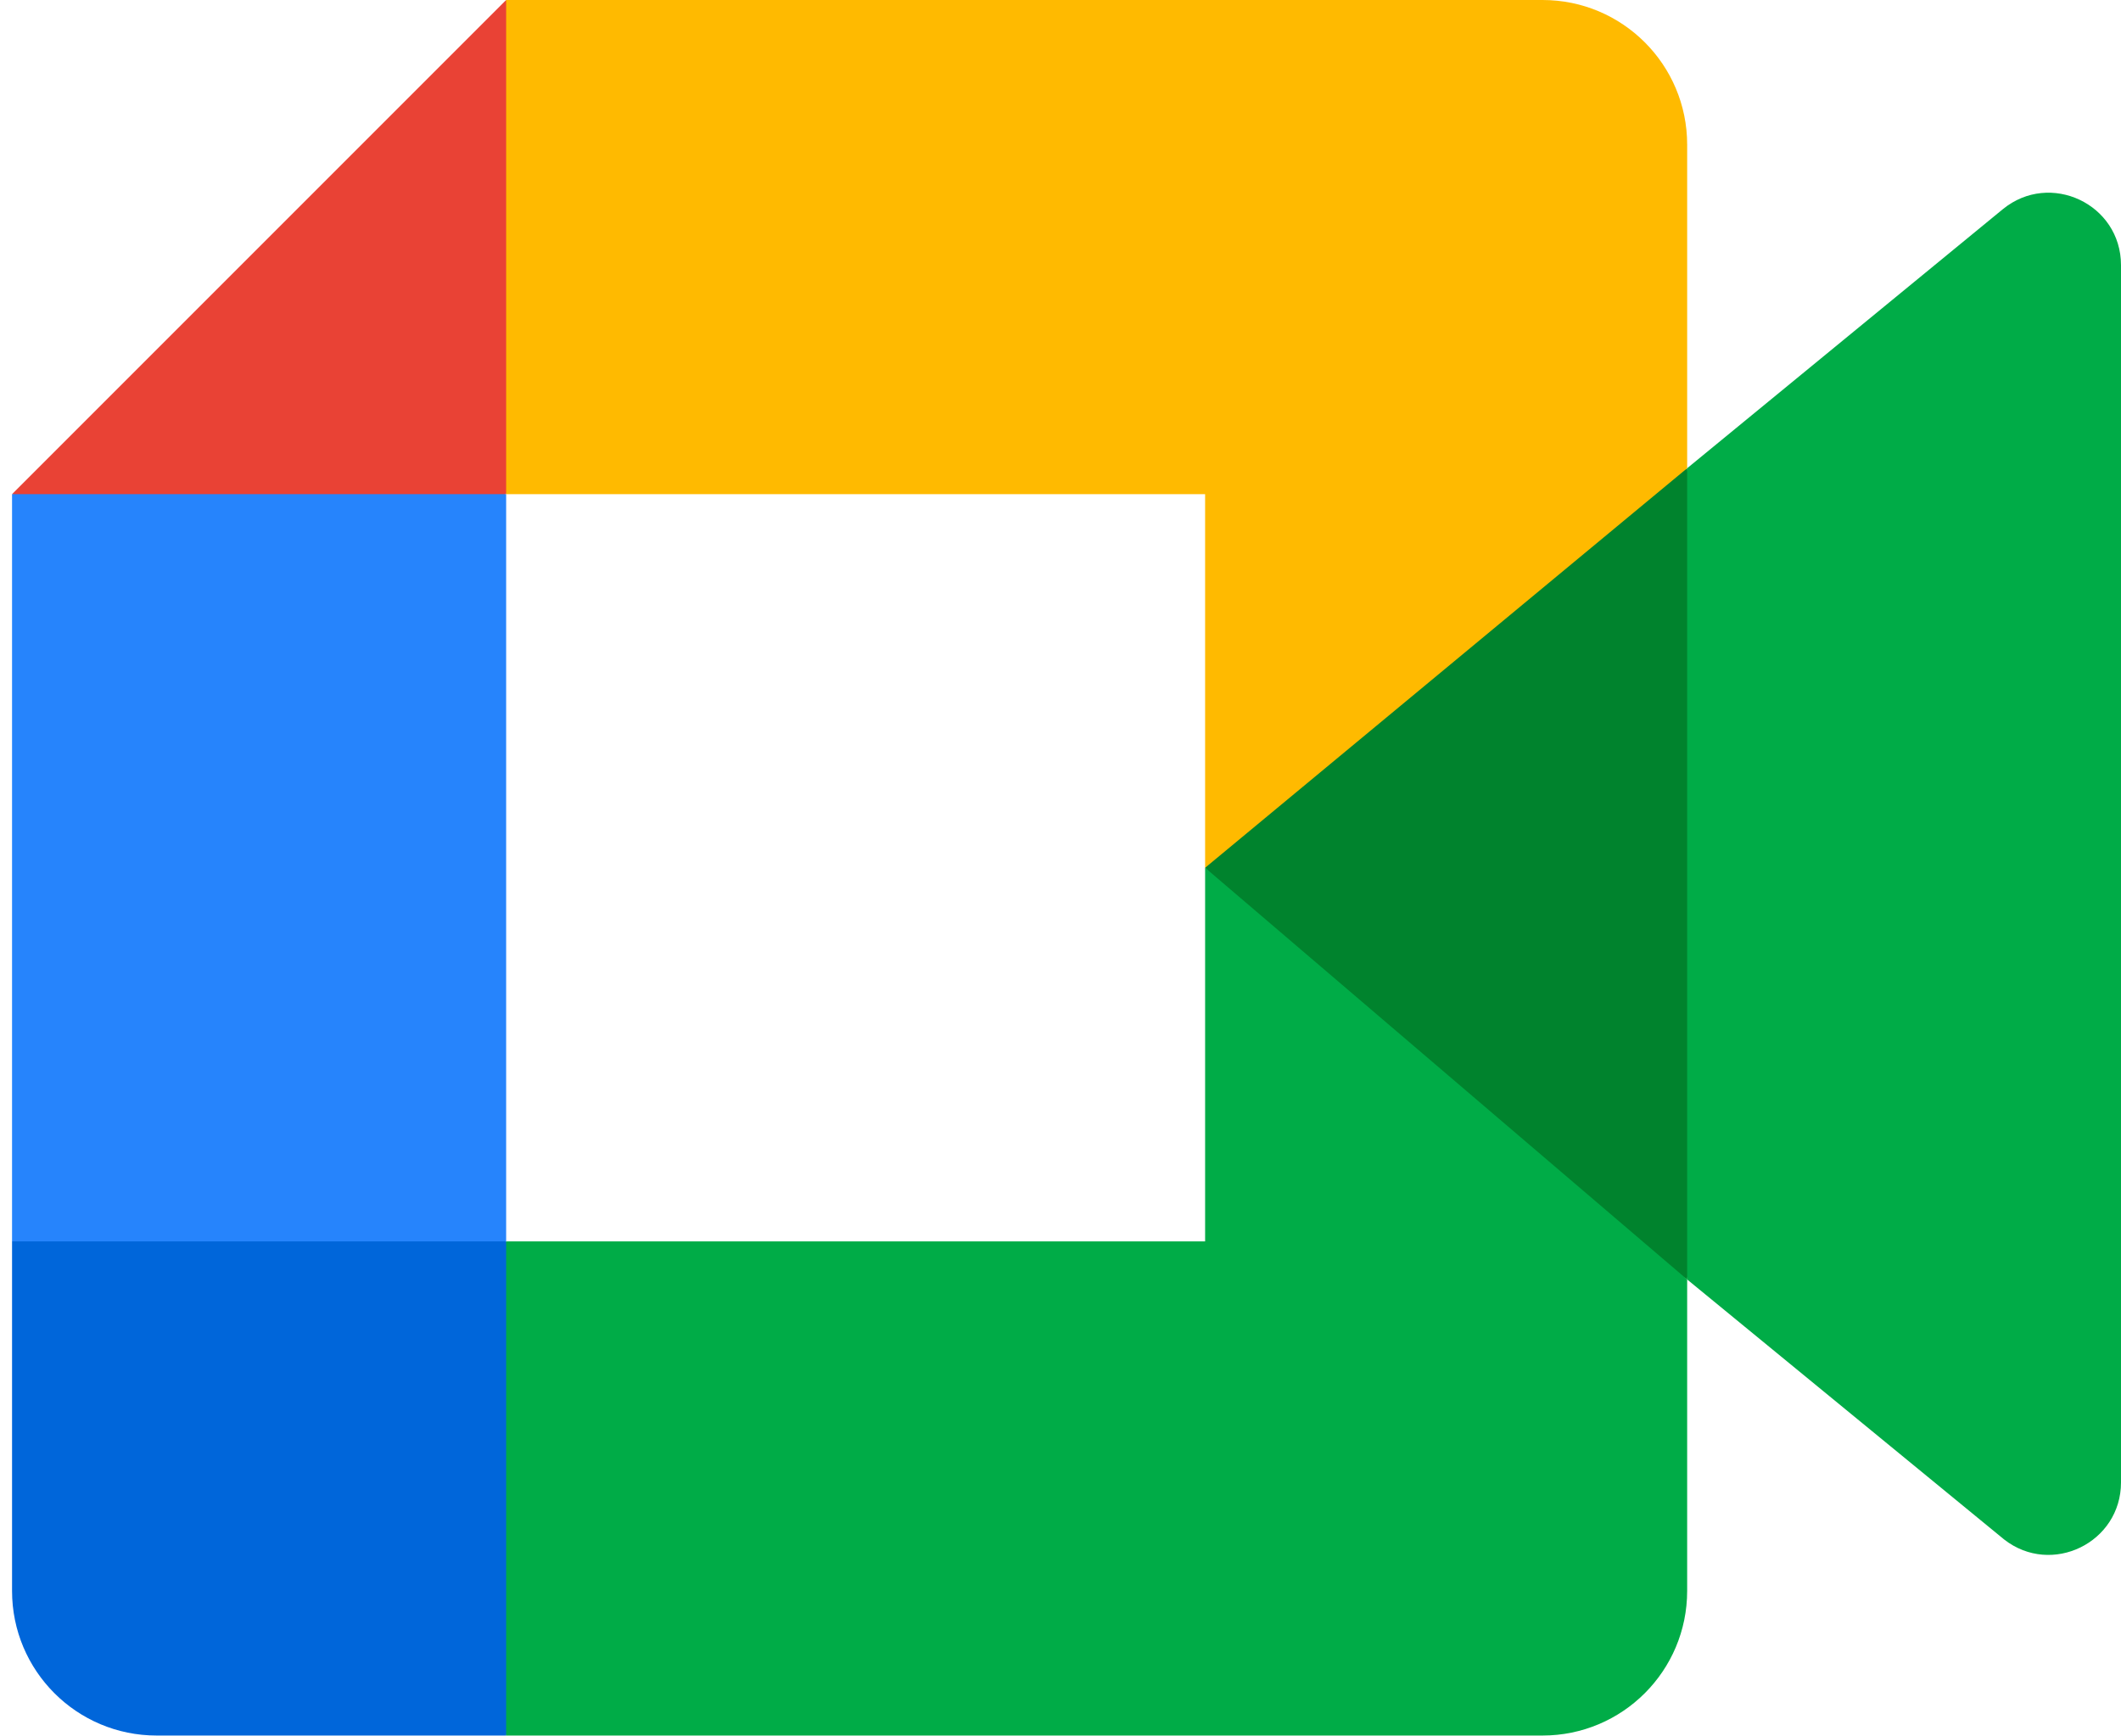
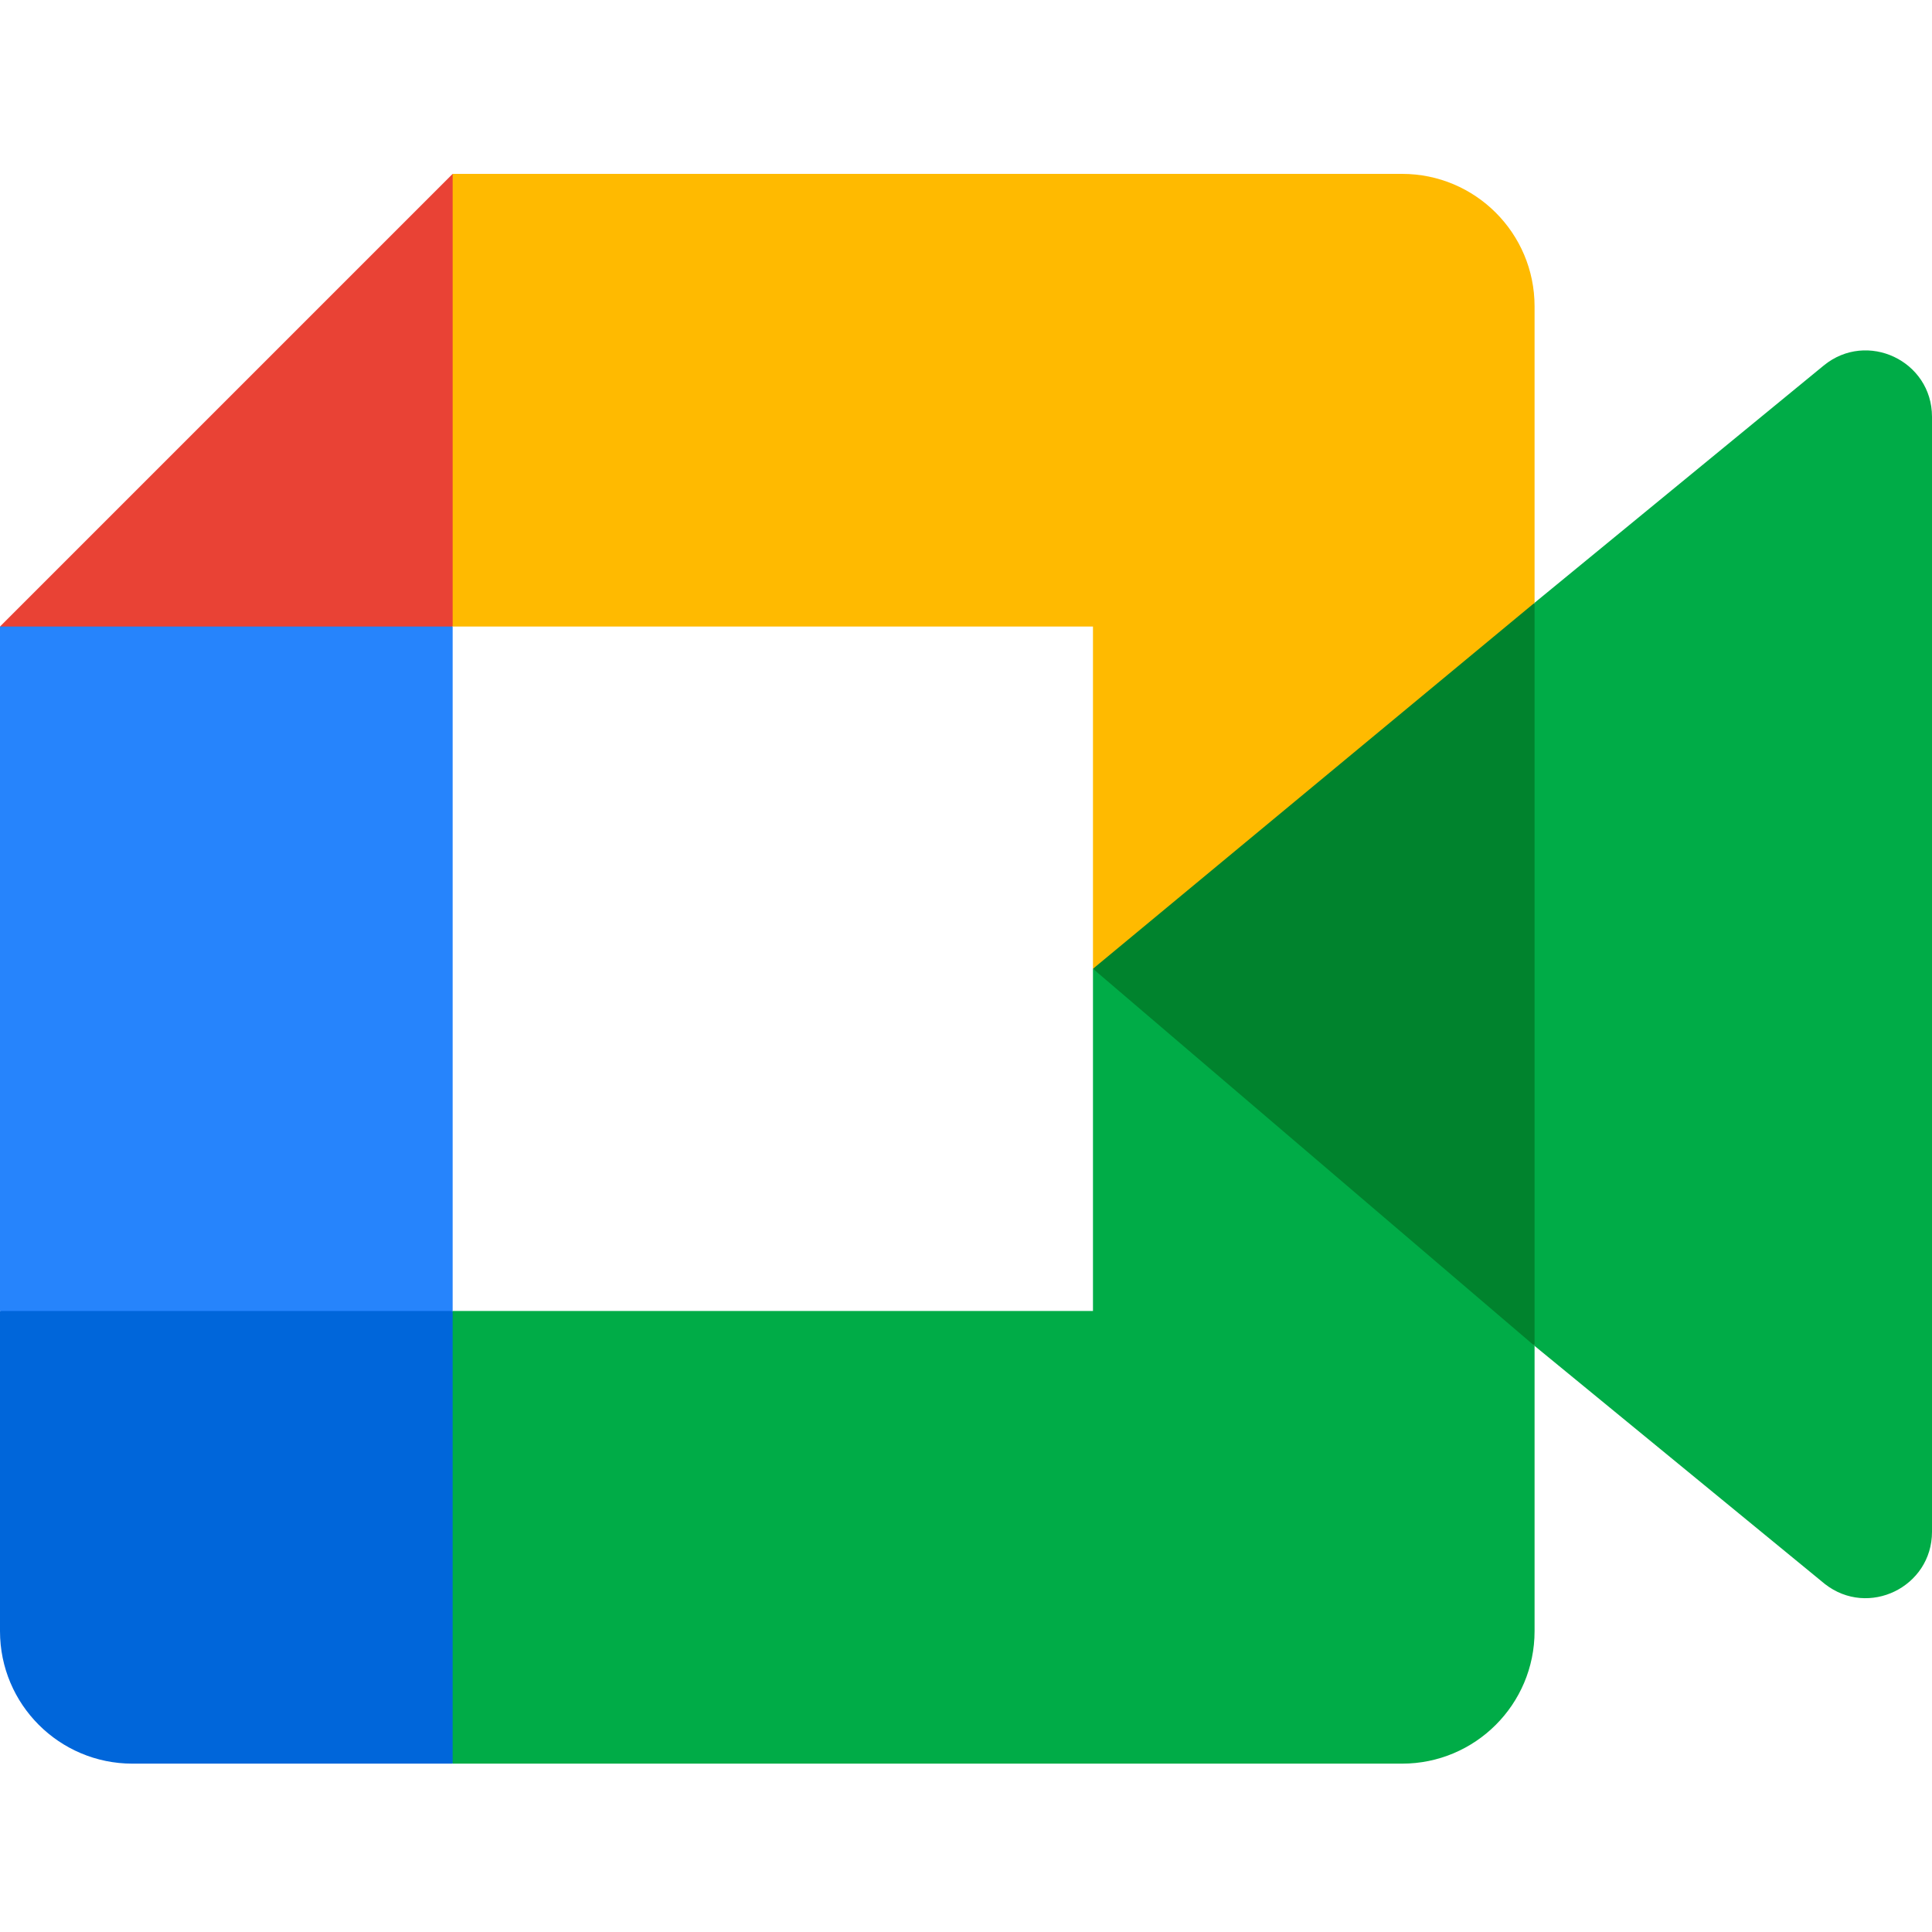
- <svg xmlns="http://www.w3.org/2000/svg" width="88" height="72" viewBox="0 0 88 72" fill="none">
-   <path d="M50 36L58.53 45.75L70 53.08L72 36.065L70 19.425L58.31 25.865L50 36Z" fill="#00832D" />
-   <path d="M0.5 51.5V66C0.5 69.315 3.185 72 6.5 72H21L24 61.04L21 51.5L11.05 48.5L0.5 51.5Z" fill="#0066DA" />
-   <path d="M21 0L0.5 20.5L11.05 23.5L21 20.5L23.95 11.085L21 0Z" fill="#E94235" />
-   <path d="M21 20.5H0.5V51.5H21V20.5Z" fill="#2684FC" />
-   <path d="M83.095 8.68L70 19.425V53.08L83.15 63.865C85.12 65.405 88 64 88 61.5V11C88 8.465 85.055 7.075 83.095 8.68ZM50 36V51.5H21V72H64C67.315 72 70 69.315 70 66V53.08L50 36Z" fill="#00AC47" />
-   <path d="M64 0H21V20.5H50V36L70 19.425V6C70 2.685 67.315 0 64 0Z" fill="#FFBA00" />
+ <svg xmlns="http://www.w3.org/2000/svg" width="100" height="100" viewBox="0 0 100 100" fill="none">
+   <path d="M56.571 50.143L66.32 61.286L79.428 69.663L81.714 50.217L79.428 31.2L66.068 38.56L56.571 50.143Z" fill="#00832D" />
+   <path d="M0 67.857V84.429C0 88.217 3.069 91.286 6.857 91.286H23.429L26.857 78.76L23.429 67.857L12.057 64.429L0 67.857Z" fill="#0066DA" />
+   <path d="M23.429 9L0 32.429L12.057 35.857L23.429 32.429L26.8 21.669L23.429 9Z" fill="#E94235" />
+   <path d="M23.429 32.429H0V67.857H23.429V32.429Z" fill="#2684FC" />
+   <path d="M94.394 18.92L79.429 31.2V69.663L94.457 81.989C96.709 83.749 100 82.143 100 79.286V21.571C100 18.674 96.634 17.086 94.394 18.92ZM56.572 50.143V67.857H23.429V91.286H72.572C76.36 91.286 79.429 88.217 79.429 84.429V69.663L56.572 50.143Z" fill="#00AC47" />
+   <path d="M72.572 9H23.429V32.429H56.572V50.143L79.429 31.2V15.857C79.429 12.069 76.36 9 72.572 9Z" fill="#FFBA00" />
</svg>
